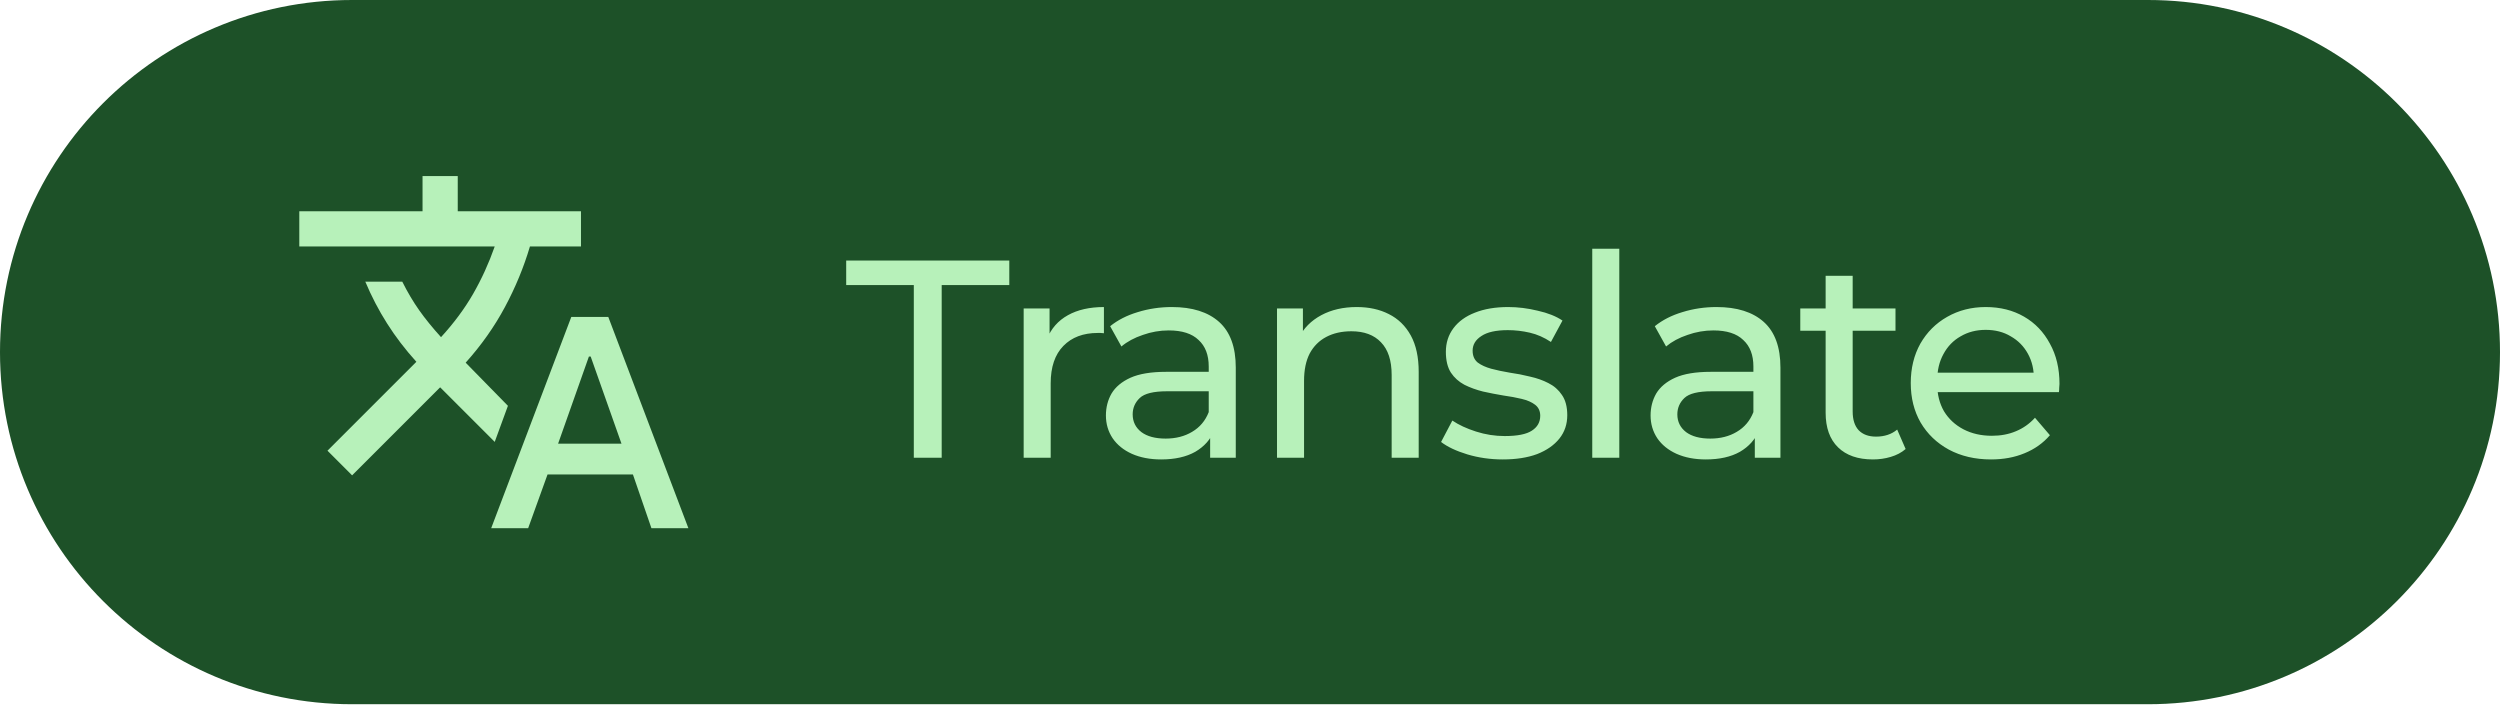
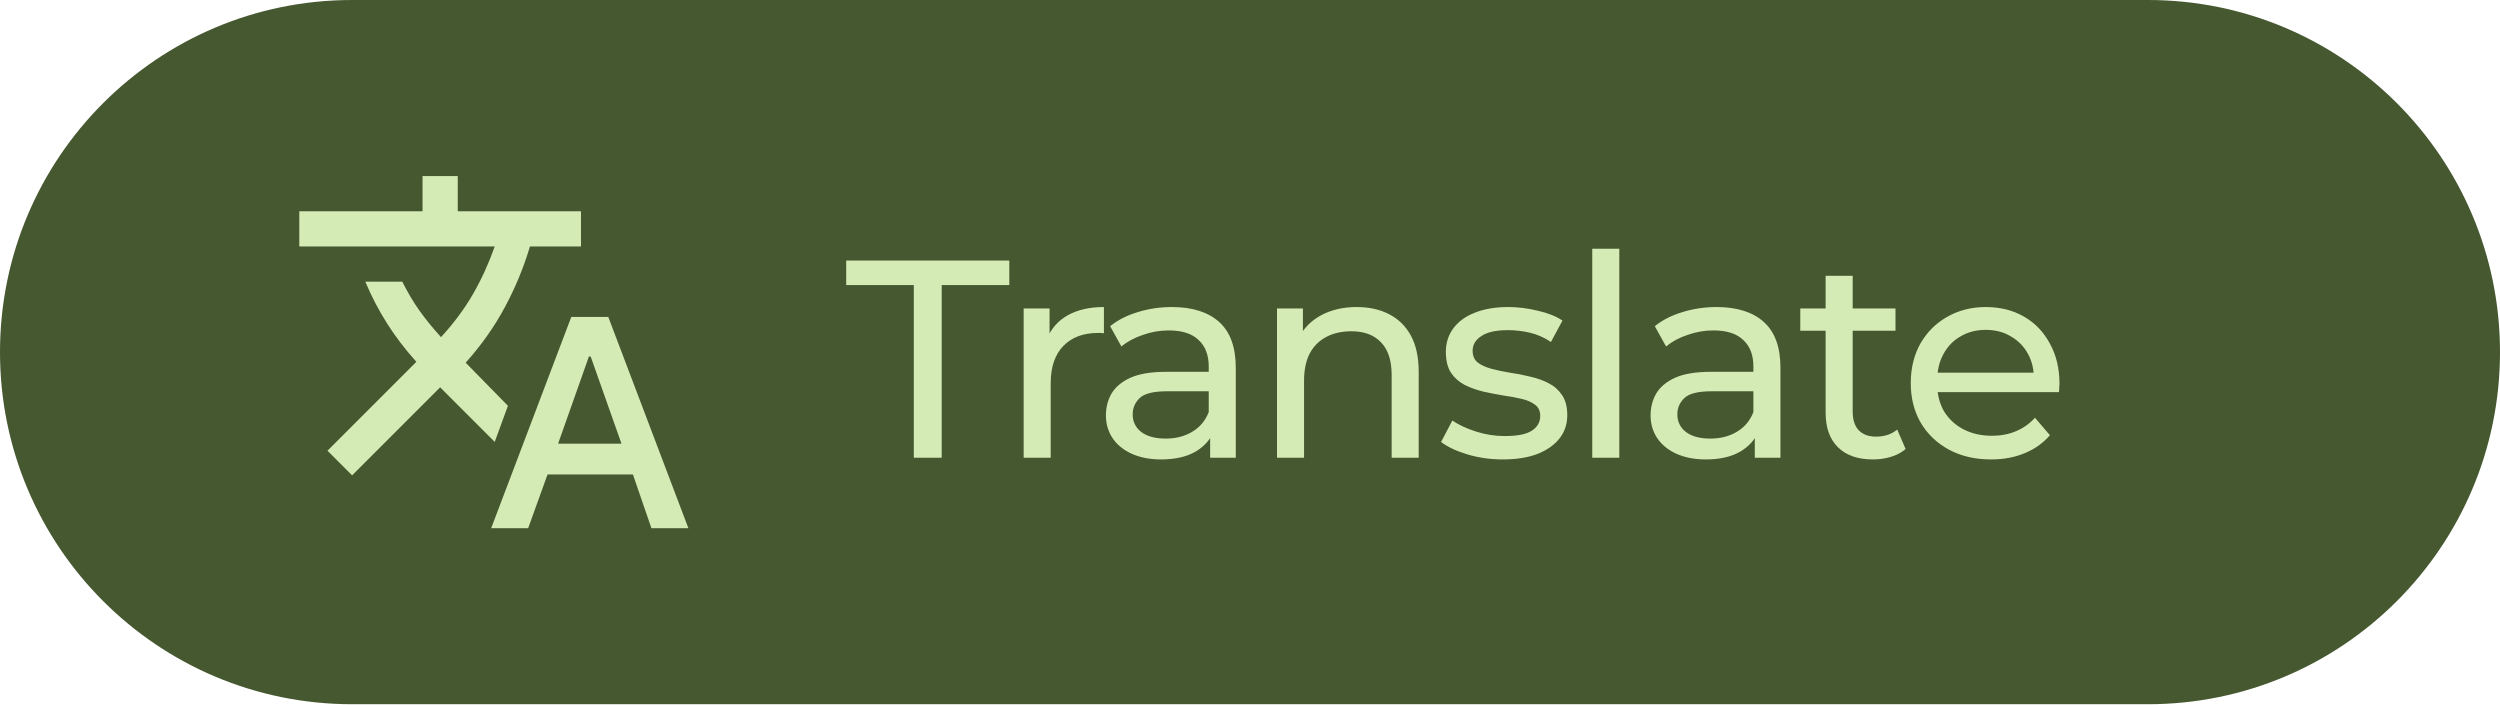
<svg xmlns="http://www.w3.org/2000/svg" width="142" height="40" viewBox="0 0 142 40" fill="none">
-   <rect width="142" height="40" rx="20" fill="#1D5128" />
+   <rect width="142" height="40" rx="20" fill="#465830" />
  <mask id="mask0_1538_125" style="mask-type:alpha" maskUnits="userSpaceOnUse" x="16" y="8" width="24" height="24">
    <rect x="16" y="8" width="24" height="24" fill="#D9D9D9" />
  </mask>
  <g mask="url(#mask0_1538_125)">
-     <path d="M27.9 30L32.45 18H34.55L39.1 30H37L35.95 26.95H31.1L30 30H27.9ZM31.7 25.2H35.3L33.55 20.25H33.45L31.7 25.2ZM20 27L18.6 25.6L23.65 20.55C23.017 19.85 22.462 19.125 21.988 18.375C21.512 17.625 21.1 16.833 20.75 16H22.85C23.15 16.6 23.471 17.142 23.812 17.625C24.154 18.108 24.567 18.617 25.05 19.15C25.783 18.35 26.392 17.529 26.875 16.688C27.358 15.846 27.767 14.95 28.1 14H17V12H24V10H26V12H33V14H30.1C29.75 15.183 29.275 16.333 28.675 17.45C28.075 18.567 27.333 19.617 26.45 20.6L28.85 23.05L28.1 25.1L25 22L20 27Z" fill="#B7F1BA" />
+     <path d="M27.9 30L32.45 18H34.55L39.1 30H37L35.95 26.95H31.1L30 30H27.9ZM31.7 25.2H35.3L33.55 20.25H33.45L31.7 25.2ZM20 27L18.6 25.6L23.65 20.55C23.017 19.85 22.462 19.125 21.988 18.375C21.512 17.625 21.1 16.833 20.75 16H22.85C23.15 16.6 23.471 17.142 23.812 17.625C24.154 18.108 24.567 18.617 25.05 19.15C25.783 18.35 26.392 17.529 26.875 16.688C27.358 15.846 27.767 14.95 28.1 14H17V12H24V10H26V12H33V14H30.1C29.75 15.183 29.275 16.333 28.675 17.45C28.075 18.567 27.333 19.617 26.45 20.6L28.85 23.05L28.1 25.1L25 22L20 27Z" fill="#D5EBB6" />
  </g>
-   <path d="M51.904 26V16.192H48.064V14.8H57.328V16.192H53.488V26H51.904ZM58.144 26V17.52H59.615V19.824L59.471 19.248C59.706 18.661 60.101 18.213 60.656 17.904C61.21 17.595 61.893 17.44 62.703 17.44V18.928C62.639 18.917 62.575 18.912 62.511 18.912C62.458 18.912 62.405 18.912 62.352 18.912C61.53 18.912 60.88 19.157 60.4 19.648C59.919 20.139 59.679 20.848 59.679 21.776V26H58.144ZM68.736 26V24.208L68.656 23.872V20.816C68.656 20.165 68.464 19.664 68.08 19.312C67.706 18.949 67.141 18.768 66.384 18.768C65.882 18.768 65.392 18.853 64.912 19.024C64.432 19.184 64.026 19.403 63.696 19.68L63.056 18.528C63.493 18.176 64.016 17.909 64.624 17.728C65.242 17.536 65.888 17.44 66.56 17.44C67.722 17.44 68.618 17.723 69.248 18.288C69.877 18.853 70.192 19.717 70.192 20.88V26H68.736ZM65.952 26.096C65.322 26.096 64.768 25.989 64.288 25.776C63.818 25.563 63.456 25.269 63.2 24.896C62.944 24.512 62.816 24.08 62.816 23.6C62.816 23.141 62.922 22.725 63.136 22.352C63.36 21.979 63.717 21.68 64.208 21.456C64.709 21.232 65.381 21.12 66.224 21.12H68.912V22.224H66.288C65.52 22.224 65.002 22.352 64.736 22.608C64.469 22.864 64.336 23.173 64.336 23.536C64.336 23.952 64.501 24.288 64.832 24.544C65.162 24.789 65.621 24.912 66.208 24.912C66.784 24.912 67.285 24.784 67.712 24.528C68.149 24.272 68.464 23.899 68.656 23.408L68.96 24.464C68.757 24.965 68.4 25.365 67.888 25.664C67.376 25.952 66.73 26.096 65.952 26.096ZM77.062 17.44C77.755 17.44 78.364 17.573 78.886 17.84C79.419 18.107 79.835 18.512 80.134 19.056C80.433 19.6 80.582 20.288 80.582 21.12V26H79.046V21.296C79.046 20.475 78.844 19.856 78.438 19.44C78.043 19.024 77.484 18.816 76.758 18.816C76.214 18.816 75.74 18.923 75.334 19.136C74.929 19.349 74.614 19.664 74.39 20.08C74.177 20.496 74.07 21.013 74.07 21.632V26H72.534V17.52H74.006V19.808L73.766 19.2C74.043 18.645 74.47 18.213 75.046 17.904C75.622 17.595 76.294 17.44 77.062 17.44ZM85.357 26.096C84.653 26.096 83.981 26 83.341 25.808C82.711 25.616 82.215 25.381 81.853 25.104L82.493 23.888C82.855 24.133 83.303 24.341 83.837 24.512C84.37 24.683 84.914 24.768 85.469 24.768C86.183 24.768 86.695 24.667 87.005 24.464C87.325 24.261 87.485 23.979 87.485 23.616C87.485 23.349 87.389 23.141 87.197 22.992C87.005 22.843 86.749 22.731 86.429 22.656C86.119 22.581 85.773 22.517 85.389 22.464C85.005 22.4 84.621 22.325 84.237 22.24C83.853 22.144 83.501 22.016 83.181 21.856C82.861 21.685 82.605 21.456 82.413 21.168C82.221 20.869 82.125 20.475 82.125 19.984C82.125 19.472 82.269 19.024 82.557 18.64C82.845 18.256 83.25 17.963 83.773 17.76C84.306 17.547 84.935 17.44 85.661 17.44C86.215 17.44 86.775 17.509 87.341 17.648C87.917 17.776 88.386 17.963 88.749 18.208L88.093 19.424C87.709 19.168 87.309 18.992 86.893 18.896C86.477 18.8 86.061 18.752 85.645 18.752C84.973 18.752 84.471 18.864 84.141 19.088C83.81 19.301 83.645 19.579 83.645 19.92C83.645 20.208 83.741 20.432 83.933 20.592C84.135 20.741 84.391 20.859 84.701 20.944C85.021 21.029 85.373 21.104 85.757 21.168C86.141 21.221 86.525 21.296 86.909 21.392C87.293 21.477 87.639 21.6 87.949 21.76C88.269 21.92 88.525 22.144 88.717 22.432C88.919 22.72 89.021 23.104 89.021 23.584C89.021 24.096 88.871 24.539 88.573 24.912C88.274 25.285 87.853 25.579 87.309 25.792C86.765 25.995 86.114 26.096 85.357 26.096ZM90.44 26V14.128H91.976V26H90.44ZM99.673 26V24.208L99.593 23.872V20.816C99.593 20.165 99.401 19.664 99.017 19.312C98.644 18.949 98.079 18.768 97.321 18.768C96.82 18.768 96.329 18.853 95.849 19.024C95.369 19.184 94.964 19.403 94.633 19.68L93.993 18.528C94.43 18.176 94.953 17.909 95.561 17.728C96.18 17.536 96.825 17.44 97.497 17.44C98.66 17.44 99.556 17.723 100.185 18.288C100.814 18.853 101.129 19.717 101.129 20.88V26H99.673ZM96.889 26.096C96.26 26.096 95.705 25.989 95.225 25.776C94.756 25.563 94.393 25.269 94.137 24.896C93.881 24.512 93.753 24.08 93.753 23.6C93.753 23.141 93.86 22.725 94.073 22.352C94.297 21.979 94.654 21.68 95.145 21.456C95.647 21.232 96.319 21.12 97.161 21.12H99.849V22.224H97.225C96.457 22.224 95.94 22.352 95.673 22.608C95.406 22.864 95.273 23.173 95.273 23.536C95.273 23.952 95.439 24.288 95.769 24.544C96.1 24.789 96.558 24.912 97.145 24.912C97.721 24.912 98.222 24.784 98.649 24.528C99.087 24.272 99.401 23.899 99.593 23.408L99.897 24.464C99.695 24.965 99.337 25.365 98.825 25.664C98.313 25.952 97.668 26.096 96.889 26.096ZM106.384 26.096C105.53 26.096 104.869 25.867 104.4 25.408C103.93 24.949 103.696 24.293 103.696 23.44V15.664H105.232V23.376C105.232 23.835 105.344 24.187 105.568 24.432C105.802 24.677 106.133 24.8 106.56 24.8C107.04 24.8 107.44 24.667 107.76 24.4L108.24 25.504C108.005 25.707 107.722 25.856 107.392 25.952C107.072 26.048 106.736 26.096 106.384 26.096ZM102.256 18.784V17.52H107.664V18.784H102.256ZM113.091 26.096C112.185 26.096 111.385 25.909 110.691 25.536C110.009 25.163 109.475 24.651 109.091 24C108.718 23.349 108.531 22.603 108.531 21.76C108.531 20.917 108.713 20.171 109.075 19.52C109.449 18.869 109.955 18.363 110.595 18C111.246 17.627 111.977 17.44 112.787 17.44C113.609 17.44 114.334 17.621 114.963 17.984C115.593 18.347 116.083 18.859 116.435 19.52C116.798 20.171 116.979 20.933 116.979 21.808C116.979 21.872 116.974 21.947 116.963 22.032C116.963 22.117 116.958 22.197 116.947 22.272H109.731V21.168H116.147L115.523 21.552C115.534 21.008 115.422 20.523 115.187 20.096C114.953 19.669 114.627 19.339 114.211 19.104C113.806 18.859 113.331 18.736 112.787 18.736C112.254 18.736 111.779 18.859 111.363 19.104C110.947 19.339 110.622 19.675 110.387 20.112C110.153 20.539 110.035 21.029 110.035 21.584V21.84C110.035 22.405 110.163 22.912 110.419 23.36C110.686 23.797 111.054 24.139 111.523 24.384C111.993 24.629 112.531 24.752 113.139 24.752C113.641 24.752 114.094 24.667 114.499 24.496C114.915 24.325 115.278 24.069 115.587 23.728L116.435 24.72C116.051 25.168 115.571 25.509 114.995 25.744C114.43 25.979 113.795 26.096 113.091 26.096Z" fill="#B7F1BA" />
+   <path d="M51.904 26V16.192H48.064V14.8H57.328V16.192H53.488V26H51.904ZM58.144 26V17.52H59.615V19.824L59.471 19.248C59.706 18.661 60.101 18.213 60.656 17.904C61.21 17.595 61.893 17.44 62.703 17.44V18.928C62.639 18.917 62.575 18.912 62.511 18.912C62.458 18.912 62.405 18.912 62.352 18.912C61.53 18.912 60.88 19.157 60.4 19.648C59.919 20.139 59.679 20.848 59.679 21.776V26H58.144ZM68.736 26V24.208L68.656 23.872V20.816C68.656 20.165 68.464 19.664 68.08 19.312C67.706 18.949 67.141 18.768 66.384 18.768C65.882 18.768 65.392 18.853 64.912 19.024C64.432 19.184 64.026 19.403 63.696 19.68L63.056 18.528C63.493 18.176 64.016 17.909 64.624 17.728C65.242 17.536 65.888 17.44 66.56 17.44C67.722 17.44 68.618 17.723 69.248 18.288C69.877 18.853 70.192 19.717 70.192 20.88V26H68.736ZM65.952 26.096C65.322 26.096 64.768 25.989 64.288 25.776C63.818 25.563 63.456 25.269 63.2 24.896C62.944 24.512 62.816 24.08 62.816 23.6C62.816 23.141 62.922 22.725 63.136 22.352C63.36 21.979 63.717 21.68 64.208 21.456C64.709 21.232 65.381 21.12 66.224 21.12H68.912V22.224H66.288C65.52 22.224 65.002 22.352 64.736 22.608C64.469 22.864 64.336 23.173 64.336 23.536C64.336 23.952 64.501 24.288 64.832 24.544C65.162 24.789 65.621 24.912 66.208 24.912C66.784 24.912 67.285 24.784 67.712 24.528C68.149 24.272 68.464 23.899 68.656 23.408L68.96 24.464C68.757 24.965 68.4 25.365 67.888 25.664C67.376 25.952 66.73 26.096 65.952 26.096ZM77.062 17.44C77.755 17.44 78.364 17.573 78.886 17.84C79.419 18.107 79.835 18.512 80.134 19.056C80.433 19.6 80.582 20.288 80.582 21.12V26H79.046V21.296C79.046 20.475 78.844 19.856 78.438 19.44C78.043 19.024 77.484 18.816 76.758 18.816C76.214 18.816 75.74 18.923 75.334 19.136C74.929 19.349 74.614 19.664 74.39 20.08C74.177 20.496 74.07 21.013 74.07 21.632V26H72.534V17.52H74.006V19.808L73.766 19.2C74.043 18.645 74.47 18.213 75.046 17.904C75.622 17.595 76.294 17.44 77.062 17.44ZM85.357 26.096C84.653 26.096 83.981 26 83.341 25.808C82.711 25.616 82.215 25.381 81.853 25.104L82.493 23.888C82.855 24.133 83.303 24.341 83.837 24.512C84.37 24.683 84.914 24.768 85.469 24.768C86.183 24.768 86.695 24.667 87.005 24.464C87.325 24.261 87.485 23.979 87.485 23.616C87.485 23.349 87.389 23.141 87.197 22.992C87.005 22.843 86.749 22.731 86.429 22.656C86.119 22.581 85.773 22.517 85.389 22.464C85.005 22.4 84.621 22.325 84.237 22.24C83.853 22.144 83.501 22.016 83.181 21.856C82.861 21.685 82.605 21.456 82.413 21.168C82.221 20.869 82.125 20.475 82.125 19.984C82.125 19.472 82.269 19.024 82.557 18.64C82.845 18.256 83.25 17.963 83.773 17.76C84.306 17.547 84.935 17.44 85.661 17.44C86.215 17.44 86.775 17.509 87.341 17.648C87.917 17.776 88.386 17.963 88.749 18.208L88.093 19.424C87.709 19.168 87.309 18.992 86.893 18.896C86.477 18.8 86.061 18.752 85.645 18.752C84.973 18.752 84.471 18.864 84.141 19.088C83.81 19.301 83.645 19.579 83.645 19.92C83.645 20.208 83.741 20.432 83.933 20.592C84.135 20.741 84.391 20.859 84.701 20.944C85.021 21.029 85.373 21.104 85.757 21.168C86.141 21.221 86.525 21.296 86.909 21.392C87.293 21.477 87.639 21.6 87.949 21.76C88.269 21.92 88.525 22.144 88.717 22.432C88.919 22.72 89.021 23.104 89.021 23.584C89.021 24.096 88.871 24.539 88.573 24.912C88.274 25.285 87.853 25.579 87.309 25.792C86.765 25.995 86.114 26.096 85.357 26.096ZM90.44 26V14.128H91.976V26H90.44ZM99.673 26V24.208L99.593 23.872V20.816C99.593 20.165 99.401 19.664 99.017 19.312C98.644 18.949 98.079 18.768 97.321 18.768C96.82 18.768 96.329 18.853 95.849 19.024C95.369 19.184 94.964 19.403 94.633 19.68L93.993 18.528C94.43 18.176 94.953 17.909 95.561 17.728C96.18 17.536 96.825 17.44 97.497 17.44C98.66 17.44 99.556 17.723 100.185 18.288C100.814 18.853 101.129 19.717 101.129 20.88V26H99.673ZM96.889 26.096C96.26 26.096 95.705 25.989 95.225 25.776C94.756 25.563 94.393 25.269 94.137 24.896C93.881 24.512 93.753 24.08 93.753 23.6C93.753 23.141 93.86 22.725 94.073 22.352C94.297 21.979 94.654 21.68 95.145 21.456C95.647 21.232 96.319 21.12 97.161 21.12H99.849V22.224H97.225C96.457 22.224 95.94 22.352 95.673 22.608C95.406 22.864 95.273 23.173 95.273 23.536C95.273 23.952 95.439 24.288 95.769 24.544C96.1 24.789 96.558 24.912 97.145 24.912C97.721 24.912 98.222 24.784 98.649 24.528C99.087 24.272 99.401 23.899 99.593 23.408L99.897 24.464C99.695 24.965 99.337 25.365 98.825 25.664C98.313 25.952 97.668 26.096 96.889 26.096ZM106.384 26.096C105.53 26.096 104.869 25.867 104.4 25.408C103.93 24.949 103.696 24.293 103.696 23.44V15.664H105.232V23.376C105.232 23.835 105.344 24.187 105.568 24.432C105.802 24.677 106.133 24.8 106.56 24.8C107.04 24.8 107.44 24.667 107.76 24.4L108.24 25.504C108.005 25.707 107.722 25.856 107.392 25.952C107.072 26.048 106.736 26.096 106.384 26.096ZM102.256 18.784V17.52H107.664V18.784H102.256ZM113.091 26.096C112.185 26.096 111.385 25.909 110.691 25.536C110.009 25.163 109.475 24.651 109.091 24C108.718 23.349 108.531 22.603 108.531 21.76C108.531 20.917 108.713 20.171 109.075 19.52C109.449 18.869 109.955 18.363 110.595 18C111.246 17.627 111.977 17.44 112.787 17.44C113.609 17.44 114.334 17.621 114.963 17.984C115.593 18.347 116.083 18.859 116.435 19.52C116.798 20.171 116.979 20.933 116.979 21.808C116.979 21.872 116.974 21.947 116.963 22.032C116.963 22.117 116.958 22.197 116.947 22.272H109.731V21.168H116.147L115.523 21.552C115.534 21.008 115.422 20.523 115.187 20.096C114.953 19.669 114.627 19.339 114.211 19.104C113.806 18.859 113.331 18.736 112.787 18.736C112.254 18.736 111.779 18.859 111.363 19.104C110.947 19.339 110.622 19.675 110.387 20.112C110.153 20.539 110.035 21.029 110.035 21.584V21.84C110.035 22.405 110.163 22.912 110.419 23.36C110.686 23.797 111.054 24.139 111.523 24.384C111.993 24.629 112.531 24.752 113.139 24.752C113.641 24.752 114.094 24.667 114.499 24.496C114.915 24.325 115.278 24.069 115.587 23.728L116.435 24.72C116.051 25.168 115.571 25.509 114.995 25.744C114.43 25.979 113.795 26.096 113.091 26.096Z" fill="#D5EBB6" />
</svg>
